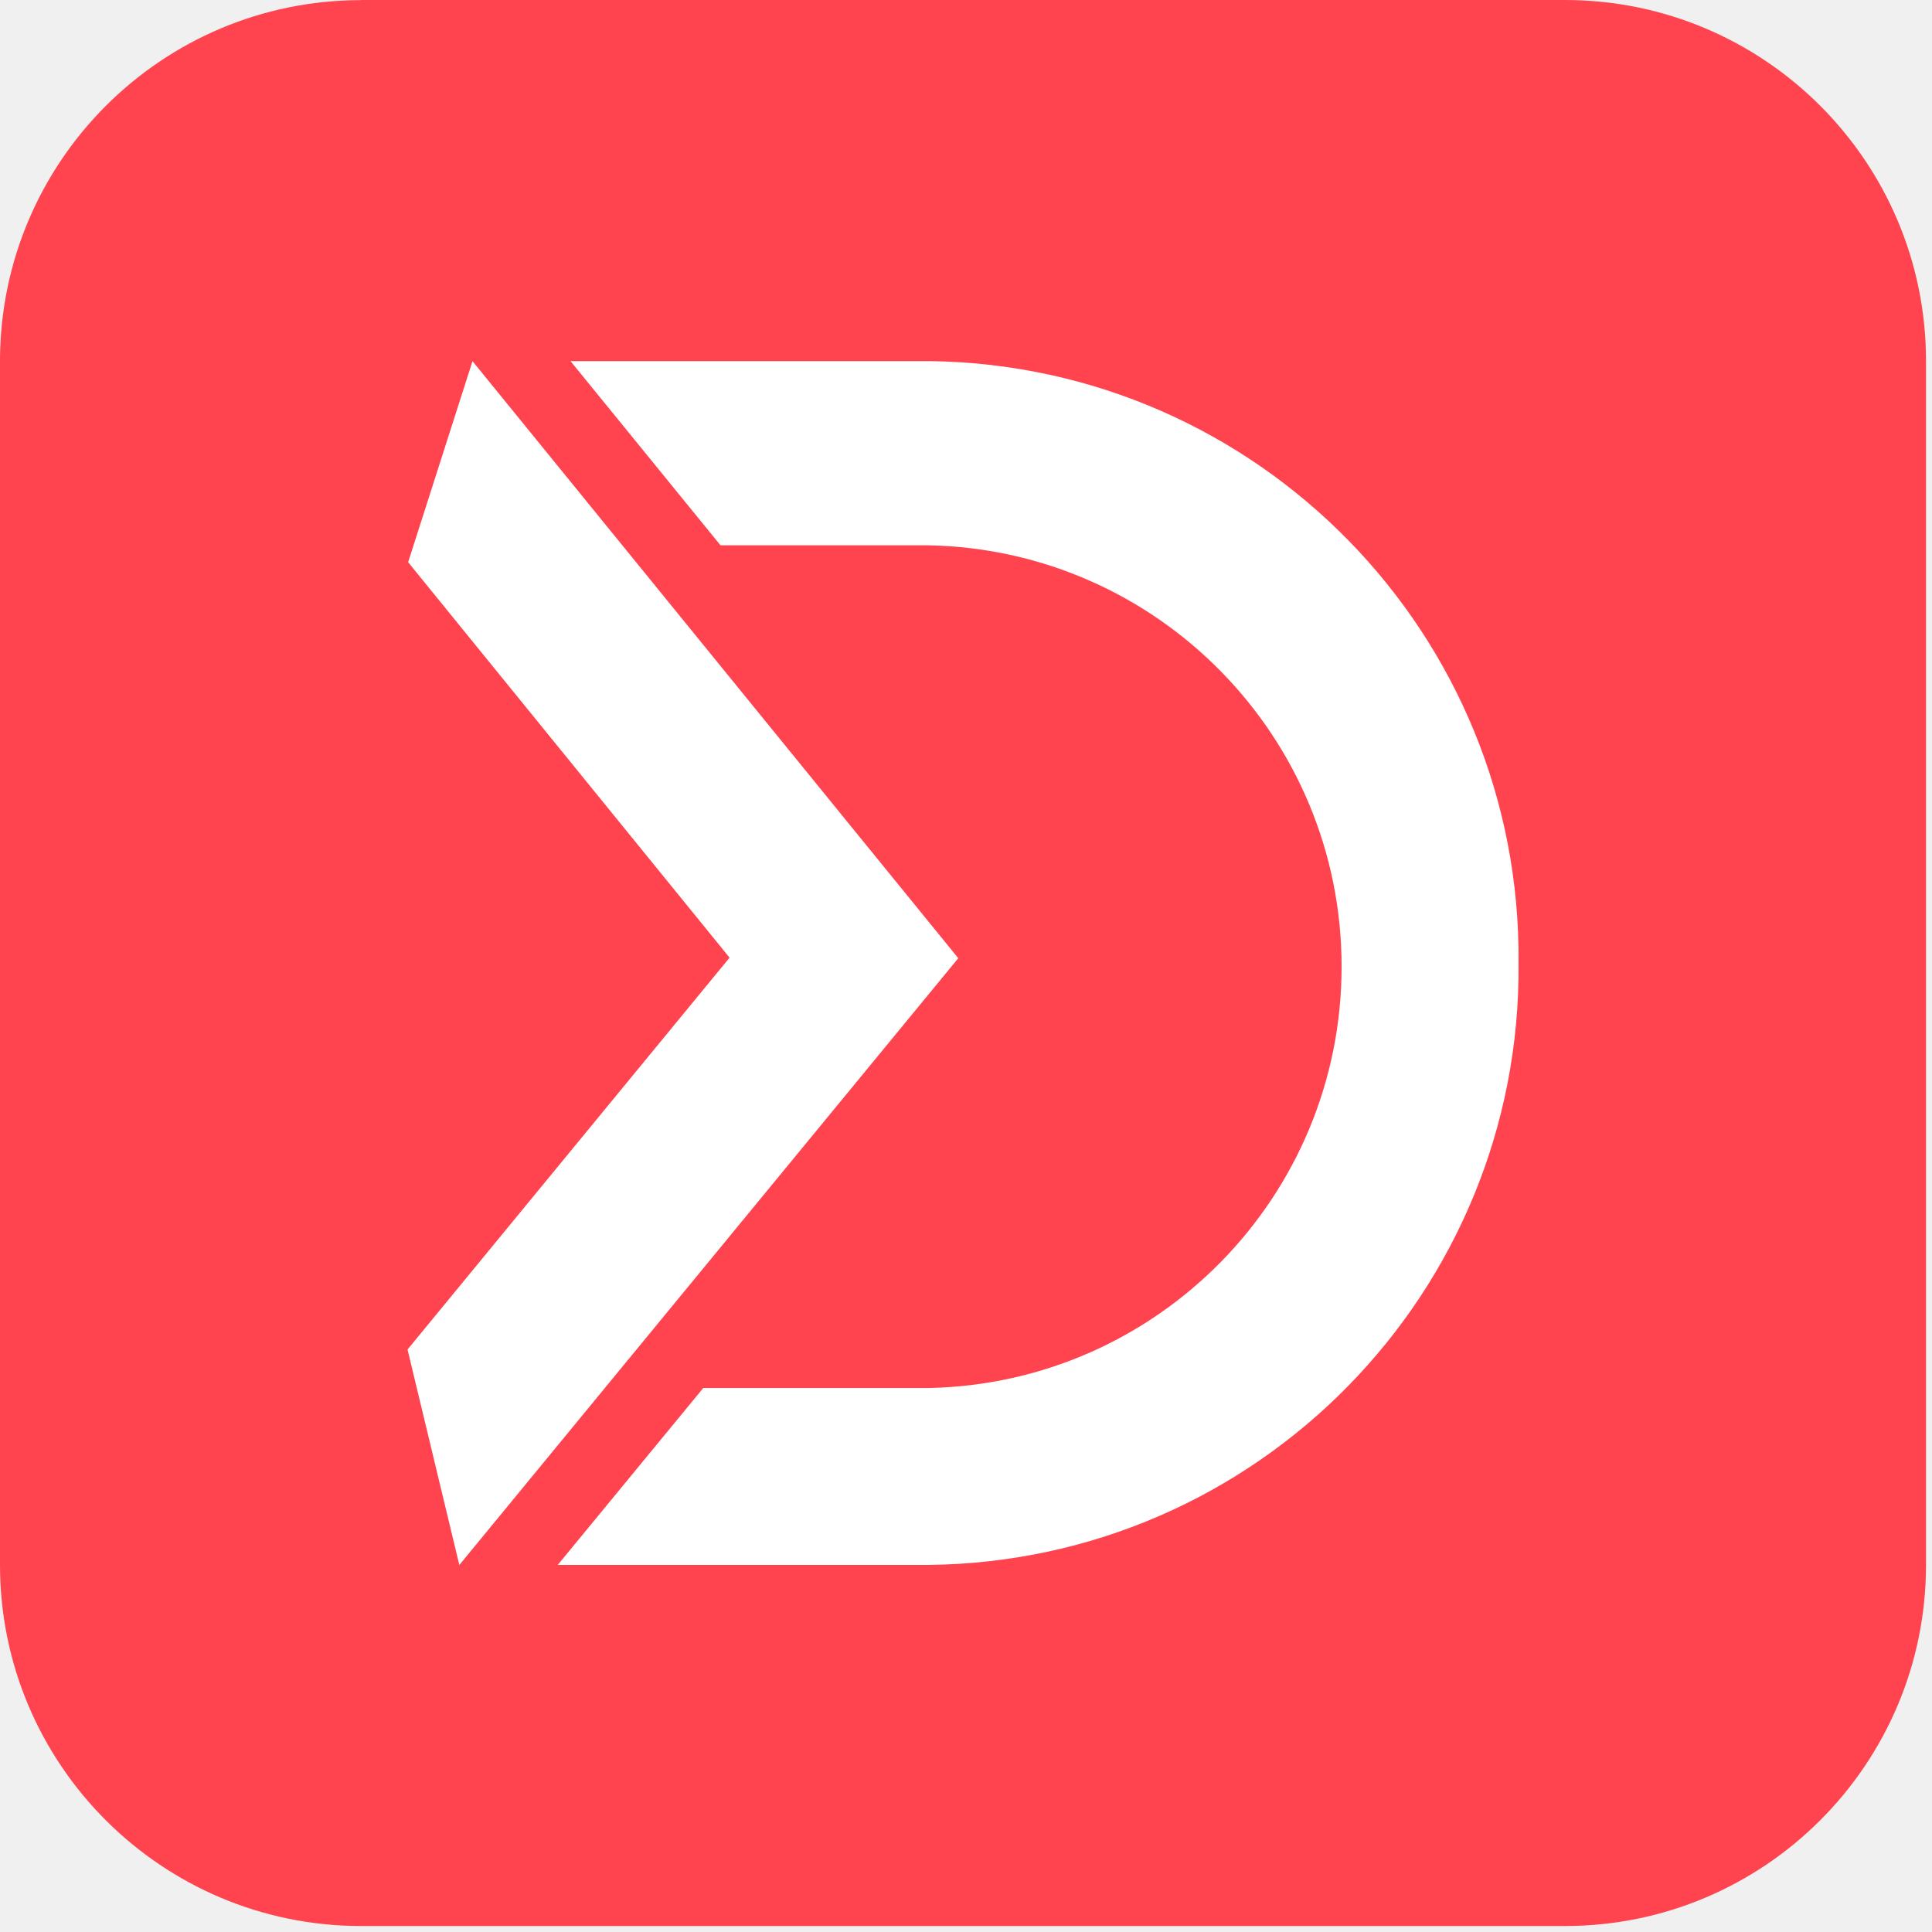
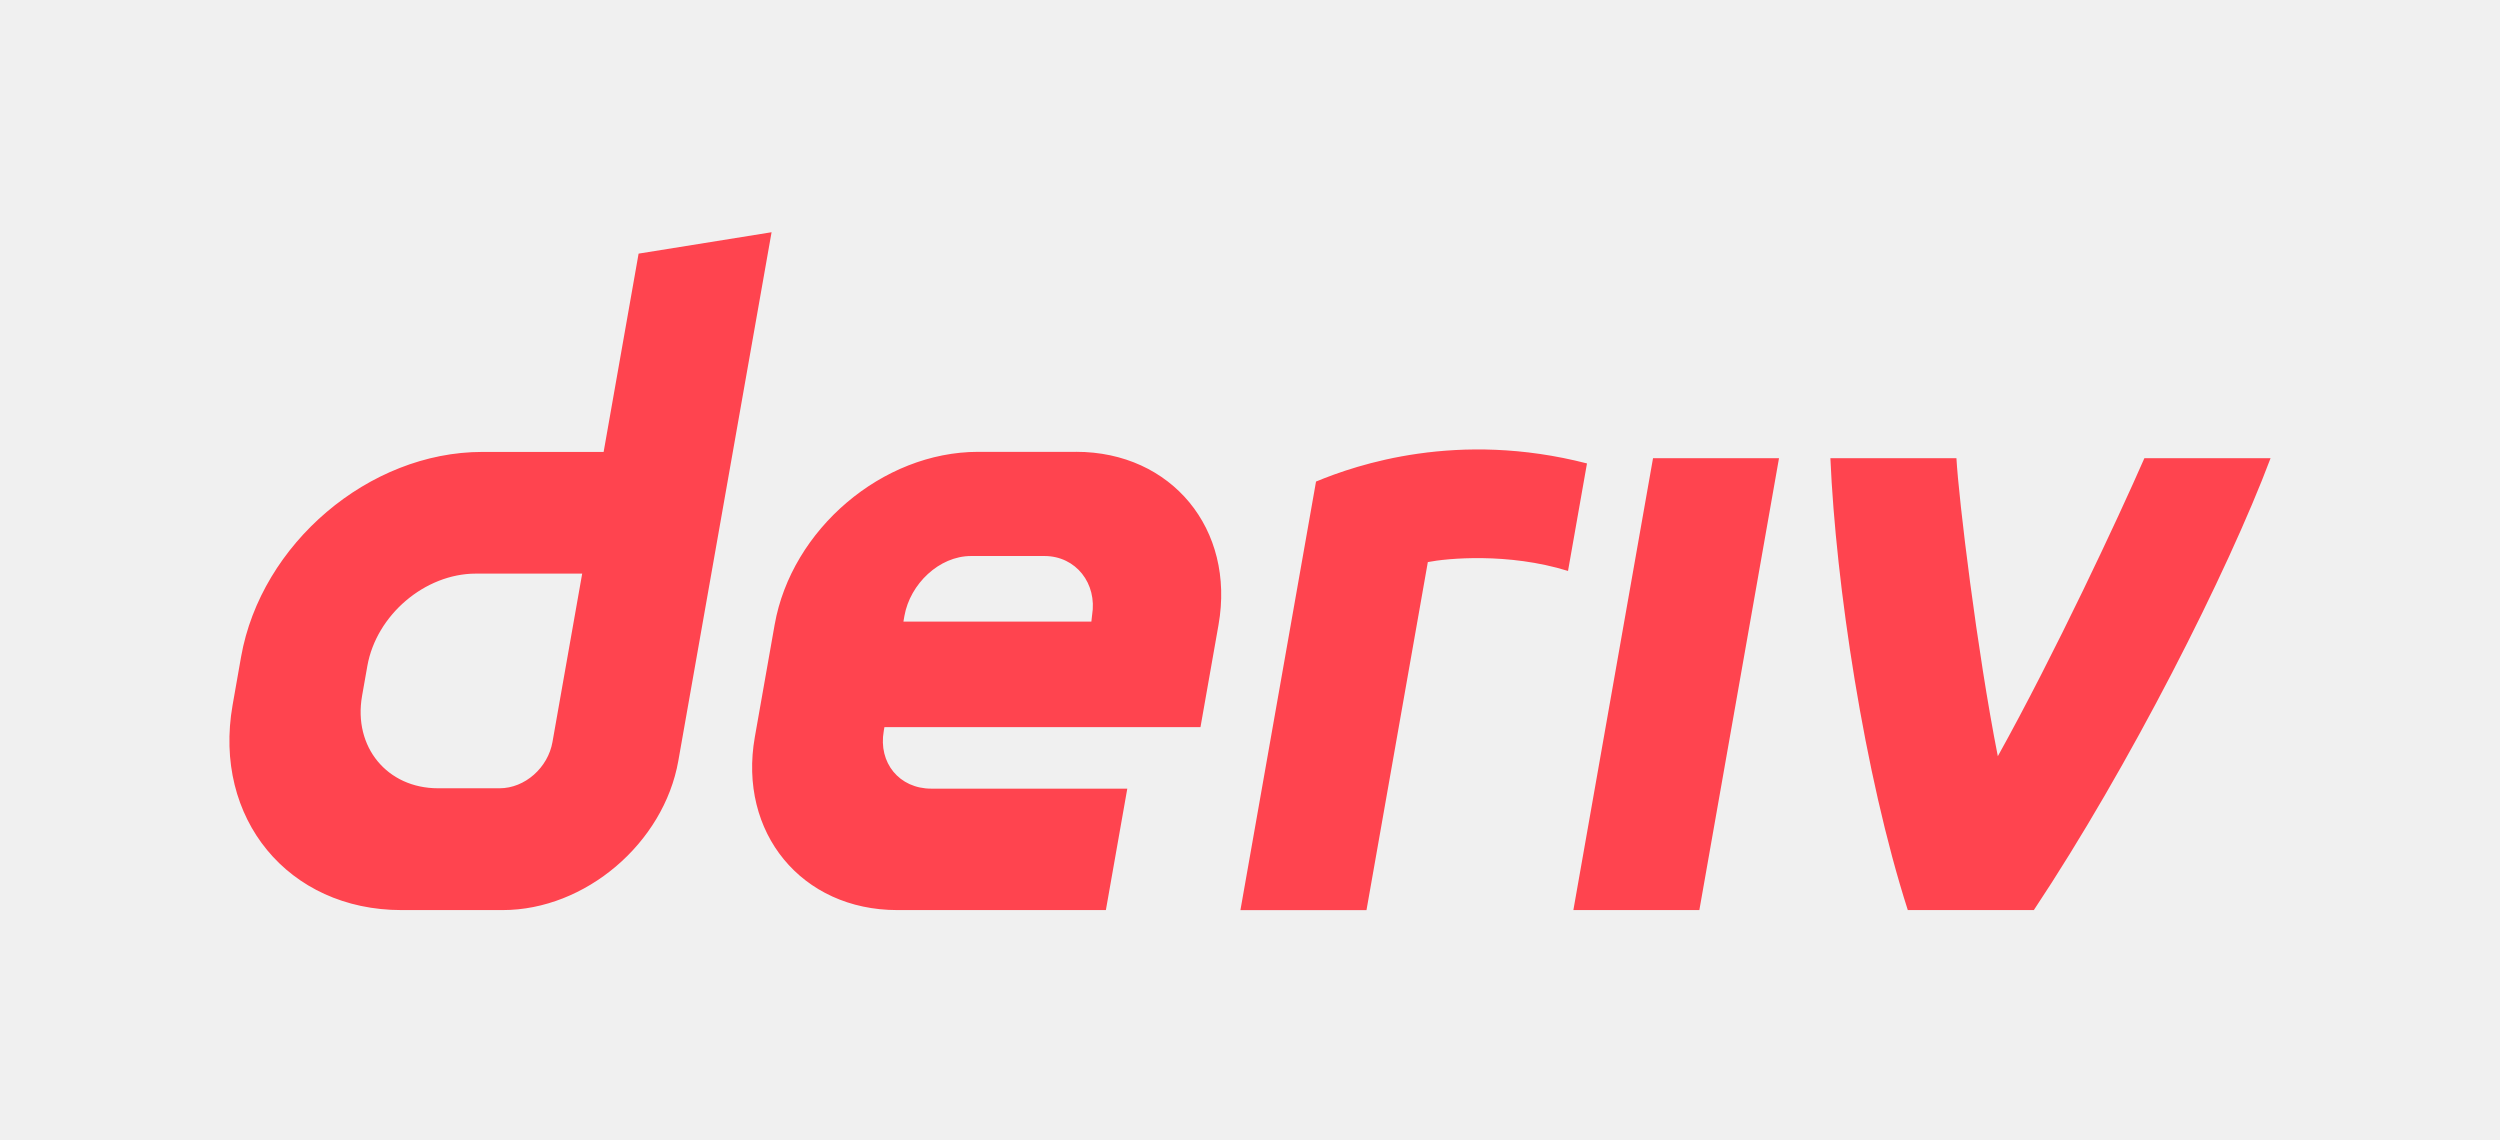
- <svg xmlns="http://www.w3.org/2000/svg" viewBox="0 0 32 32">
-   <g fill="none" fill-rule="evenodd">
-     <path fill="#FF444F" d="M5.982 0H25.92a5.982 5.982 0 015.981 5.982V25.92a5.982 5.982 0 01-5.981 5.981H5.98A5.982 5.982 0 010 25.921V5.98A5.982 5.982 0 015.982.002" />
-     <path fill="#FFF" d="M7.826 5.982L6.76 9.312l5.324 6.55-5.334 6.49.858 3.569 8.264-10.05z" />
-     <path fill="#FFF" d="M15.393 5.982H9.45l2.484 3.05h3.448a6.979 6.979 0 016.839 6.98 6.98 6.98 0 01-6.839 6.978h-3.734l-2.41 2.93h6.144c5.449-.06 9.82-4.52 9.77-9.969.05-5.445-4.315-9.903-9.76-9.97" />
-   </g>
+ <svg xmlns="http://www.w3.org/2000/svg" id="Final" x="0" y="0" version="1.1" viewBox="0 0 890.57 405.91" xml:space="preserve" width="2400" height="1093.603">
+   <style />
+   <path fill="#ff444f" d="M227.43 90.37l-12.46 70.66h-43.25c-40.35 0-78.81 32.69-85.94 73.04l-3.02 17.17c-7.09 40.35 19.83 73.04 60.17 73.04H179c29.41 0 57.42-23.81 62.59-53.21l33.22-188.32-47.38 7.62zM196.74 264.4c-1.59 9.08-9.77 16.48-18.85 16.48h-21.91c-18.14 0-30.27-14.72-27.09-32.89l1.89-10.71c3.22-18.14 20.52-32.89 38.66-32.89h37.89l-10.59 60.01zm363.77 59.87l28.38-161h44.89l-28.38 161h-44.92.03zm4.85-159.14c-2.25 12.77-4.51 25.54-6.76 38.31-21.27-6.61-43.21-4.5-49.95-3.16-7.28 41.34-14.57 82.69-21.86 124.03h-44.92c6.1-34.59 26.94-152.72 26.94-152.72 14.61-6.05 50.49-18.33 96.55-6.46zM383.35 161h-34.94c-34.05 0-66.51 27.58-72.51 61.63l-7.06 40.02c-6 34.05 16.71 61.63 50.76 61.63h74.33l7.63-43.27H331.7c-11.34 0-18.93-9.18-16.91-20.56l.23-1.36h112.62l6.43-36.47c6-34.05-16.71-61.63-50.76-61.63h.04zm5.67 58.18l-.26 2.32h-66.97l.36-2.06c2.02-11.34 12.37-21.32 23.74-21.32h26.16c11.24.01 18.83 9.82 16.97 21.06zm374.99-55.91h44.92c-15.3 40.69-50.37 109.89-84.34 161h-44.92c-15.59-48.64-25.66-116.4-27.58-161H697c.81 14.55 7.32 68.5 14.75 106.19 20.38-36.67 42.85-84.78 52.22-106.19h.04z" />
</svg>
